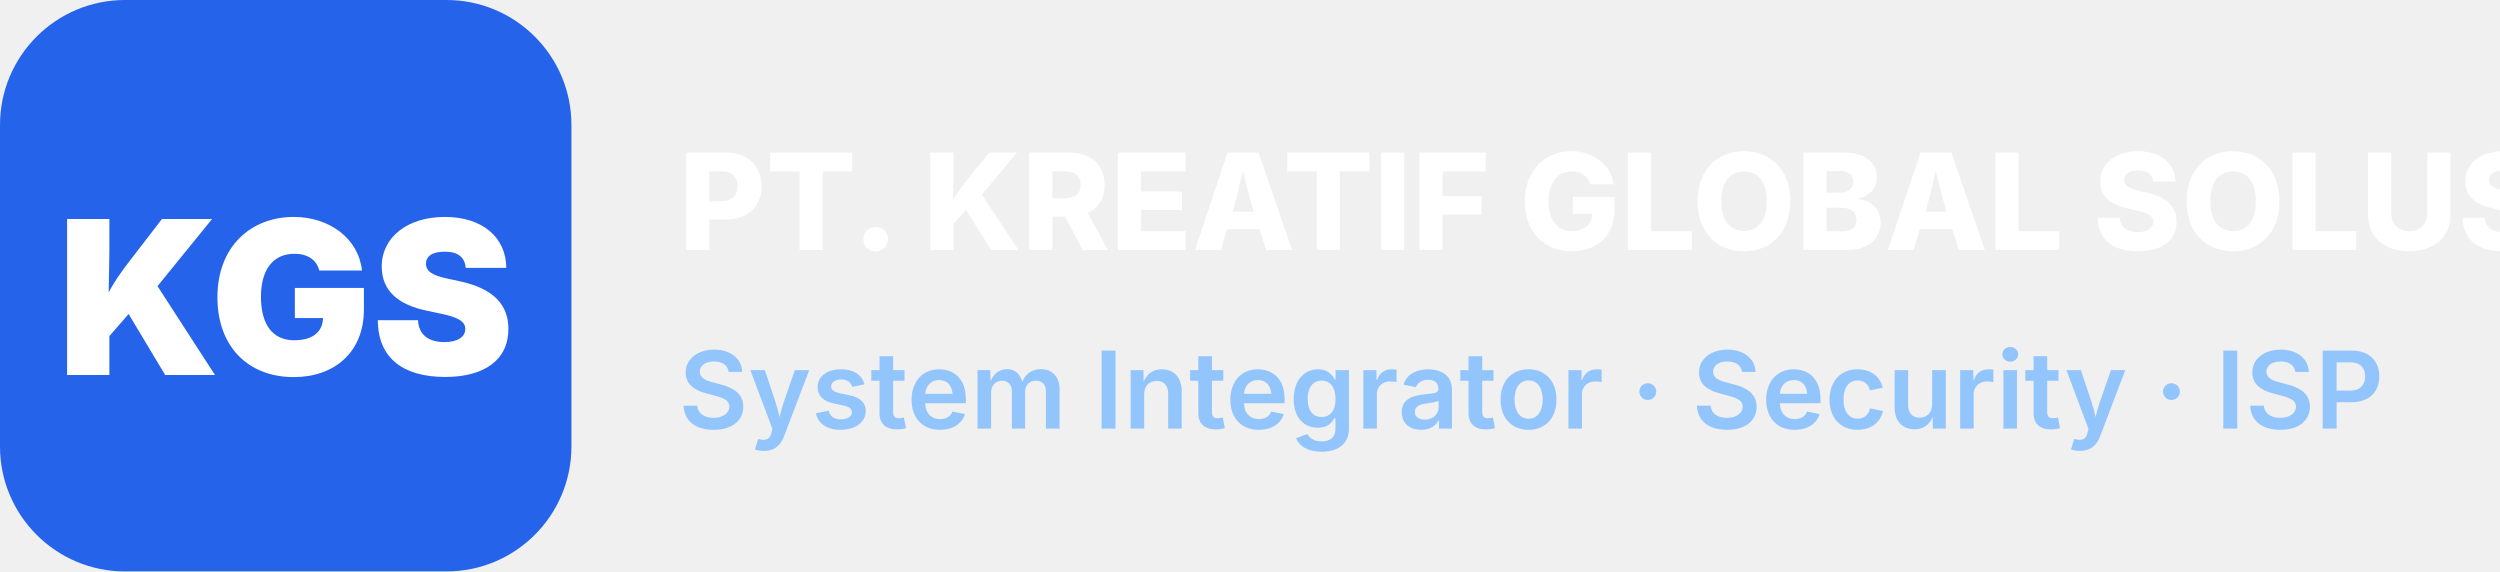
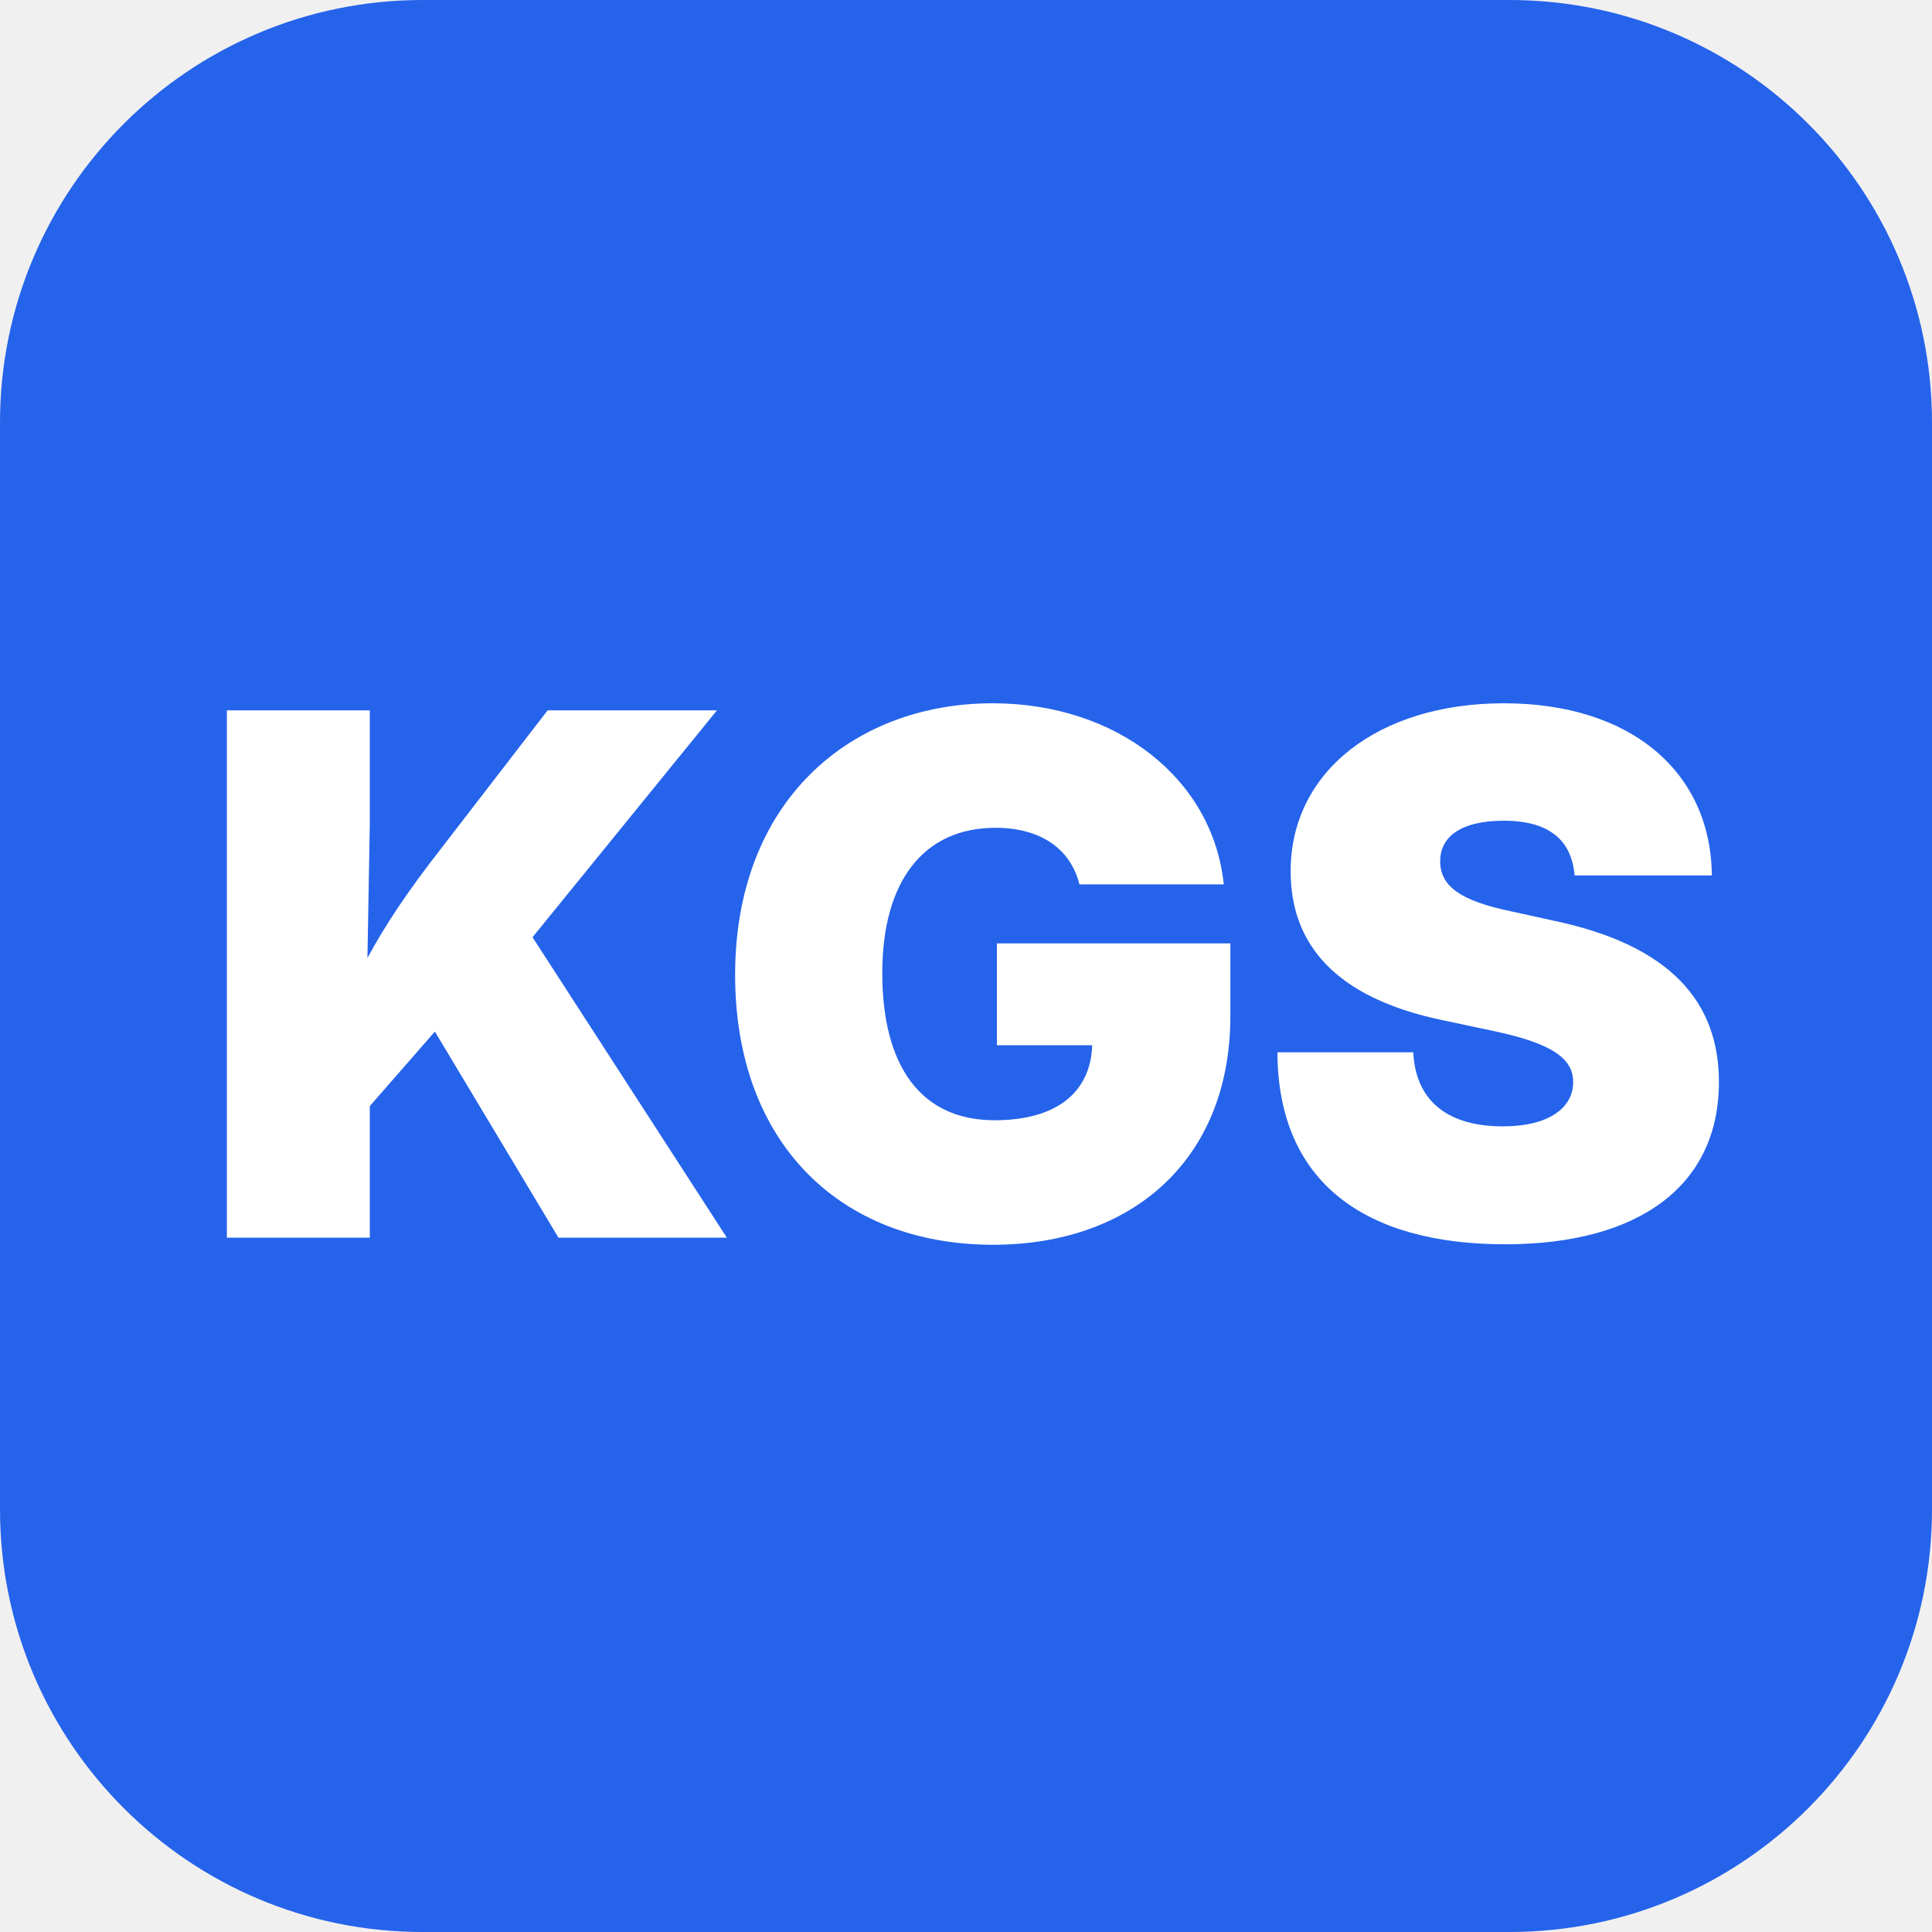
- <svg xmlns="http://www.w3.org/2000/svg" viewBox="0 0 280 64" fill="none">
+ <svg xmlns="http://www.w3.org/2000/svg" viewBox="0 0 64 64" fill="none">
  <rect width="64" height="64" rx="14" fill="#2563eb" />
-   <text x="32" y="42" font-family="system-ui, -apple-system, sans-serif" font-weight="900" font-size="24" fill="#ffffff" text-anchor="middle">KGS</text>
-   <text x="76" y="28" font-family="system-ui, -apple-system, sans-serif" font-weight="800" font-size="15" fill="#ffffff">PT. KREATIF GLOBAL SOLUSINDO</text>
-   <text x="76" y="48" font-family="system-ui, -apple-system, sans-serif" font-weight="600" font-size="12" fill="#93c5fd">System Integrator · Security · ISP</text>
+   <text x="32" y="41" font-family="system-ui, -apple-system, sans-serif" font-weight="900" font-size="24" fill="#ffffff" text-anchor="middle">KGS</text>
</svg>
